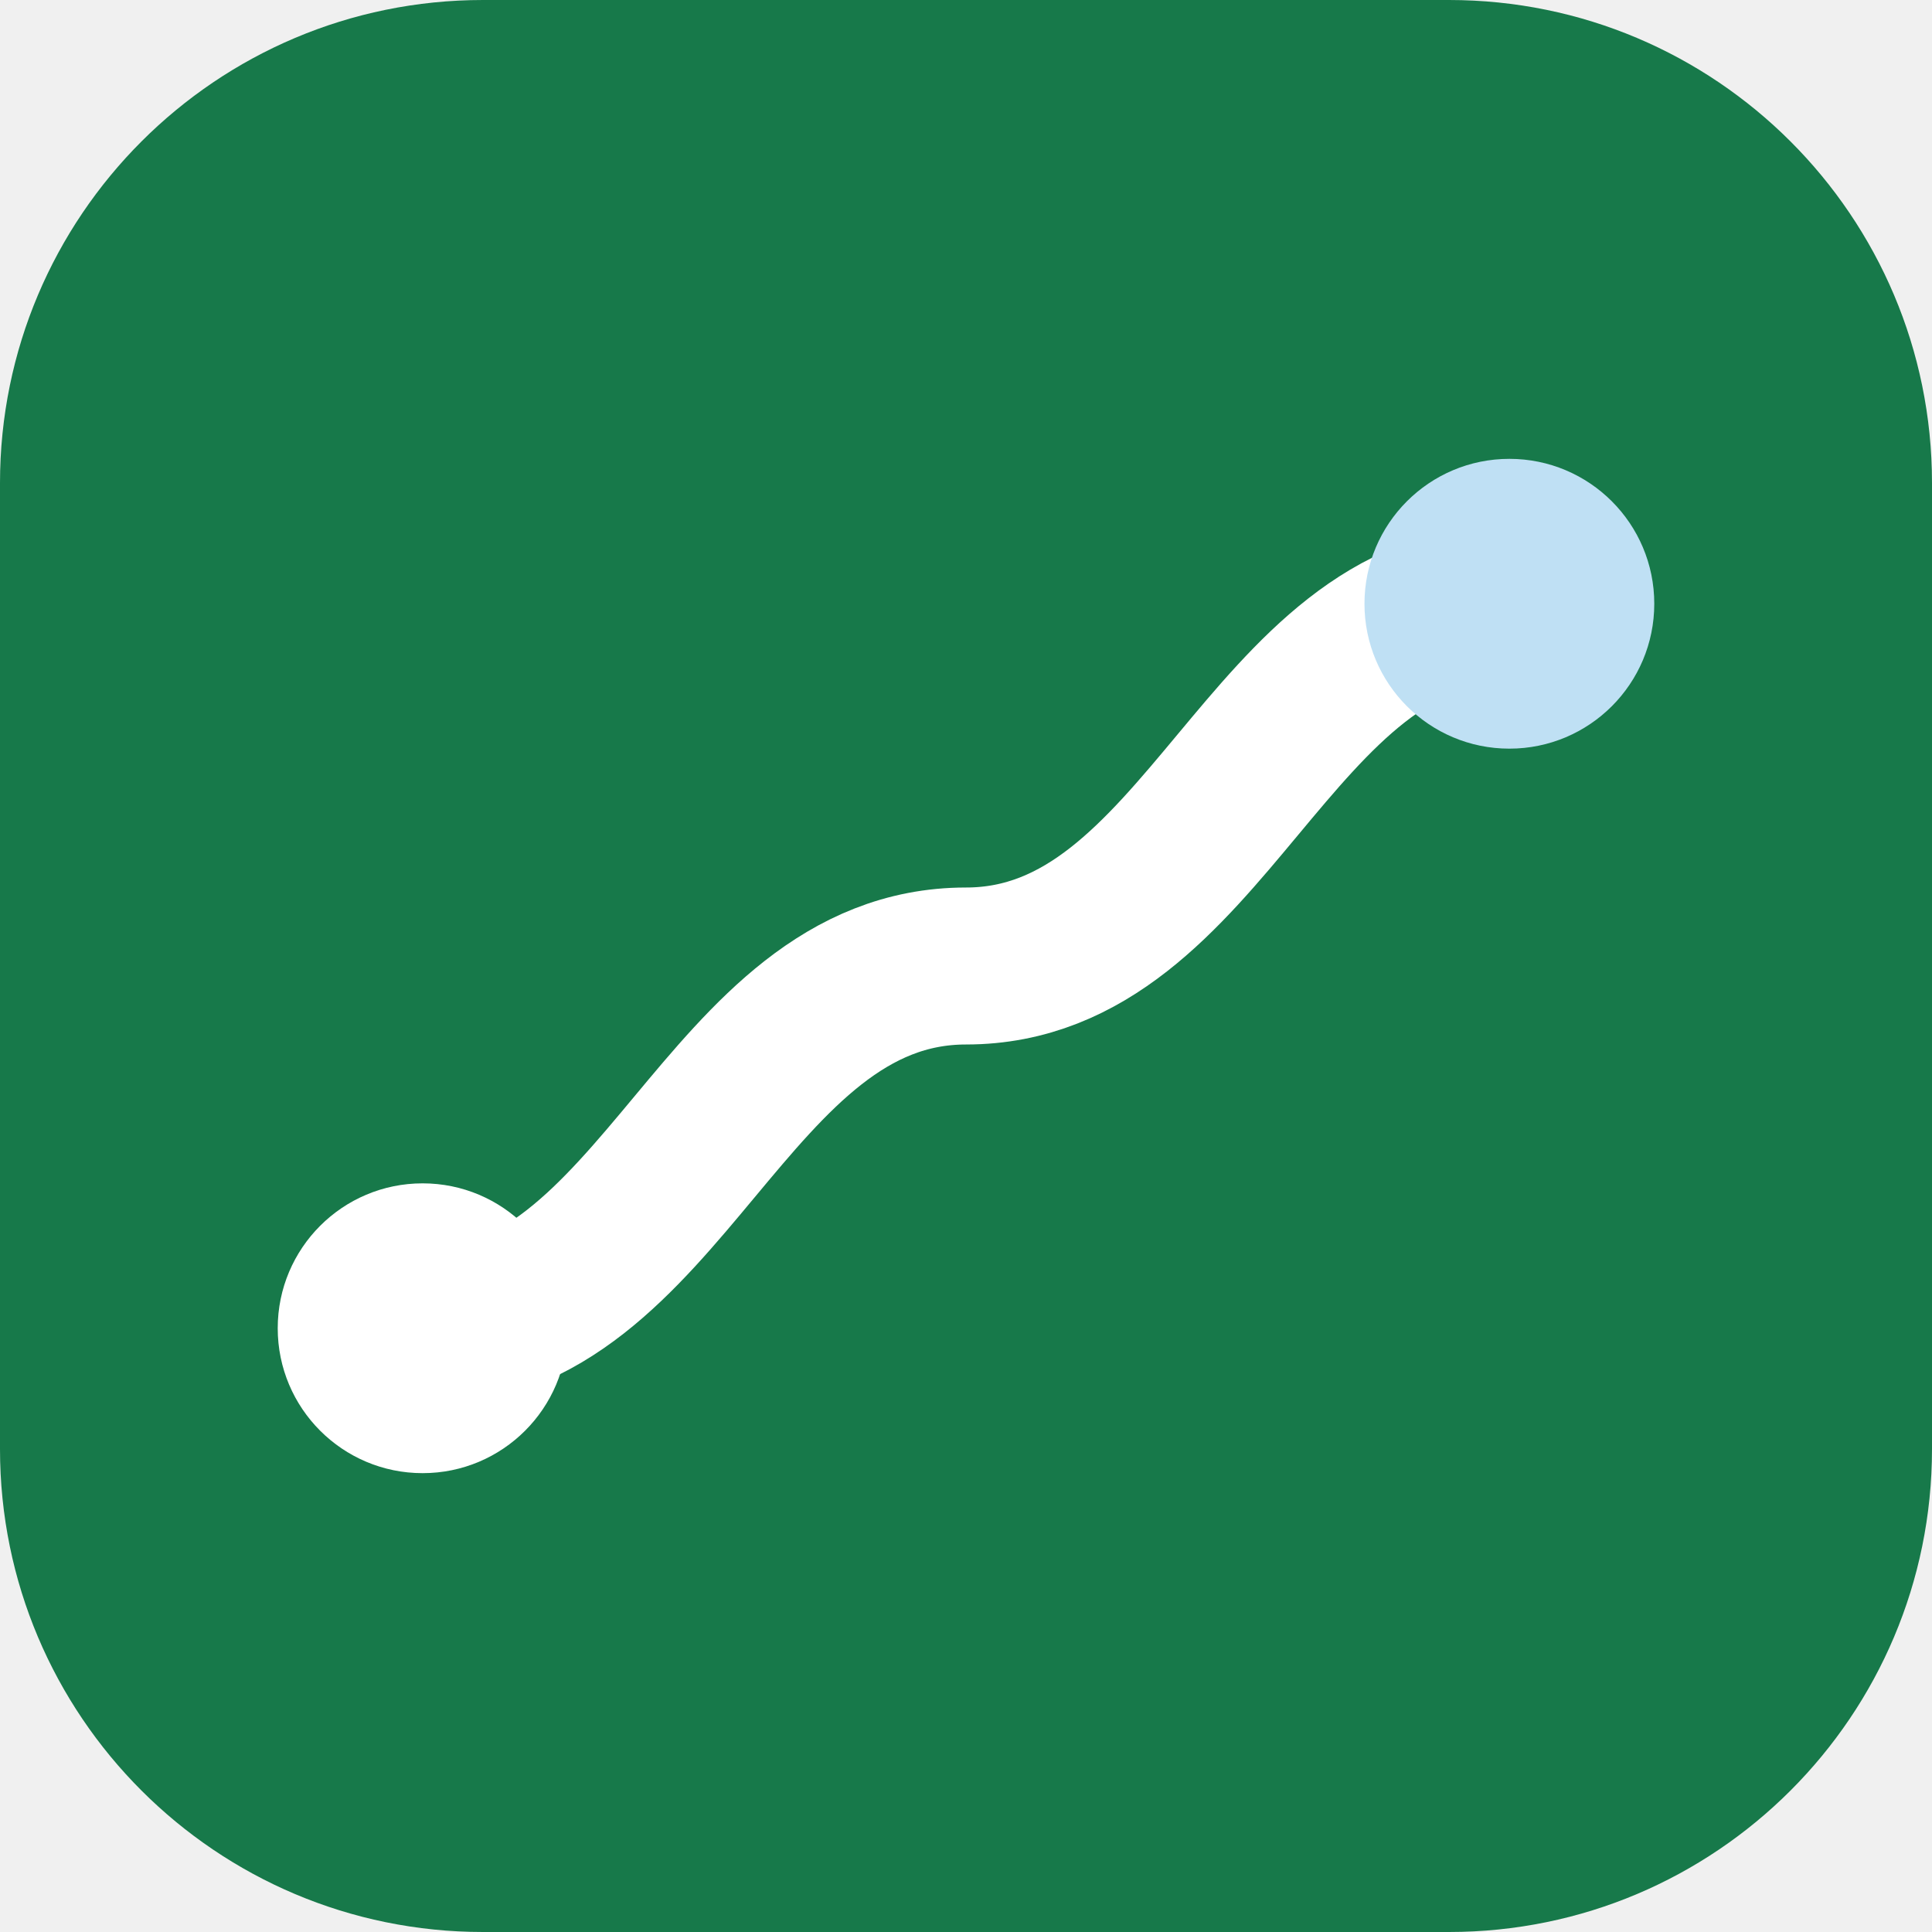
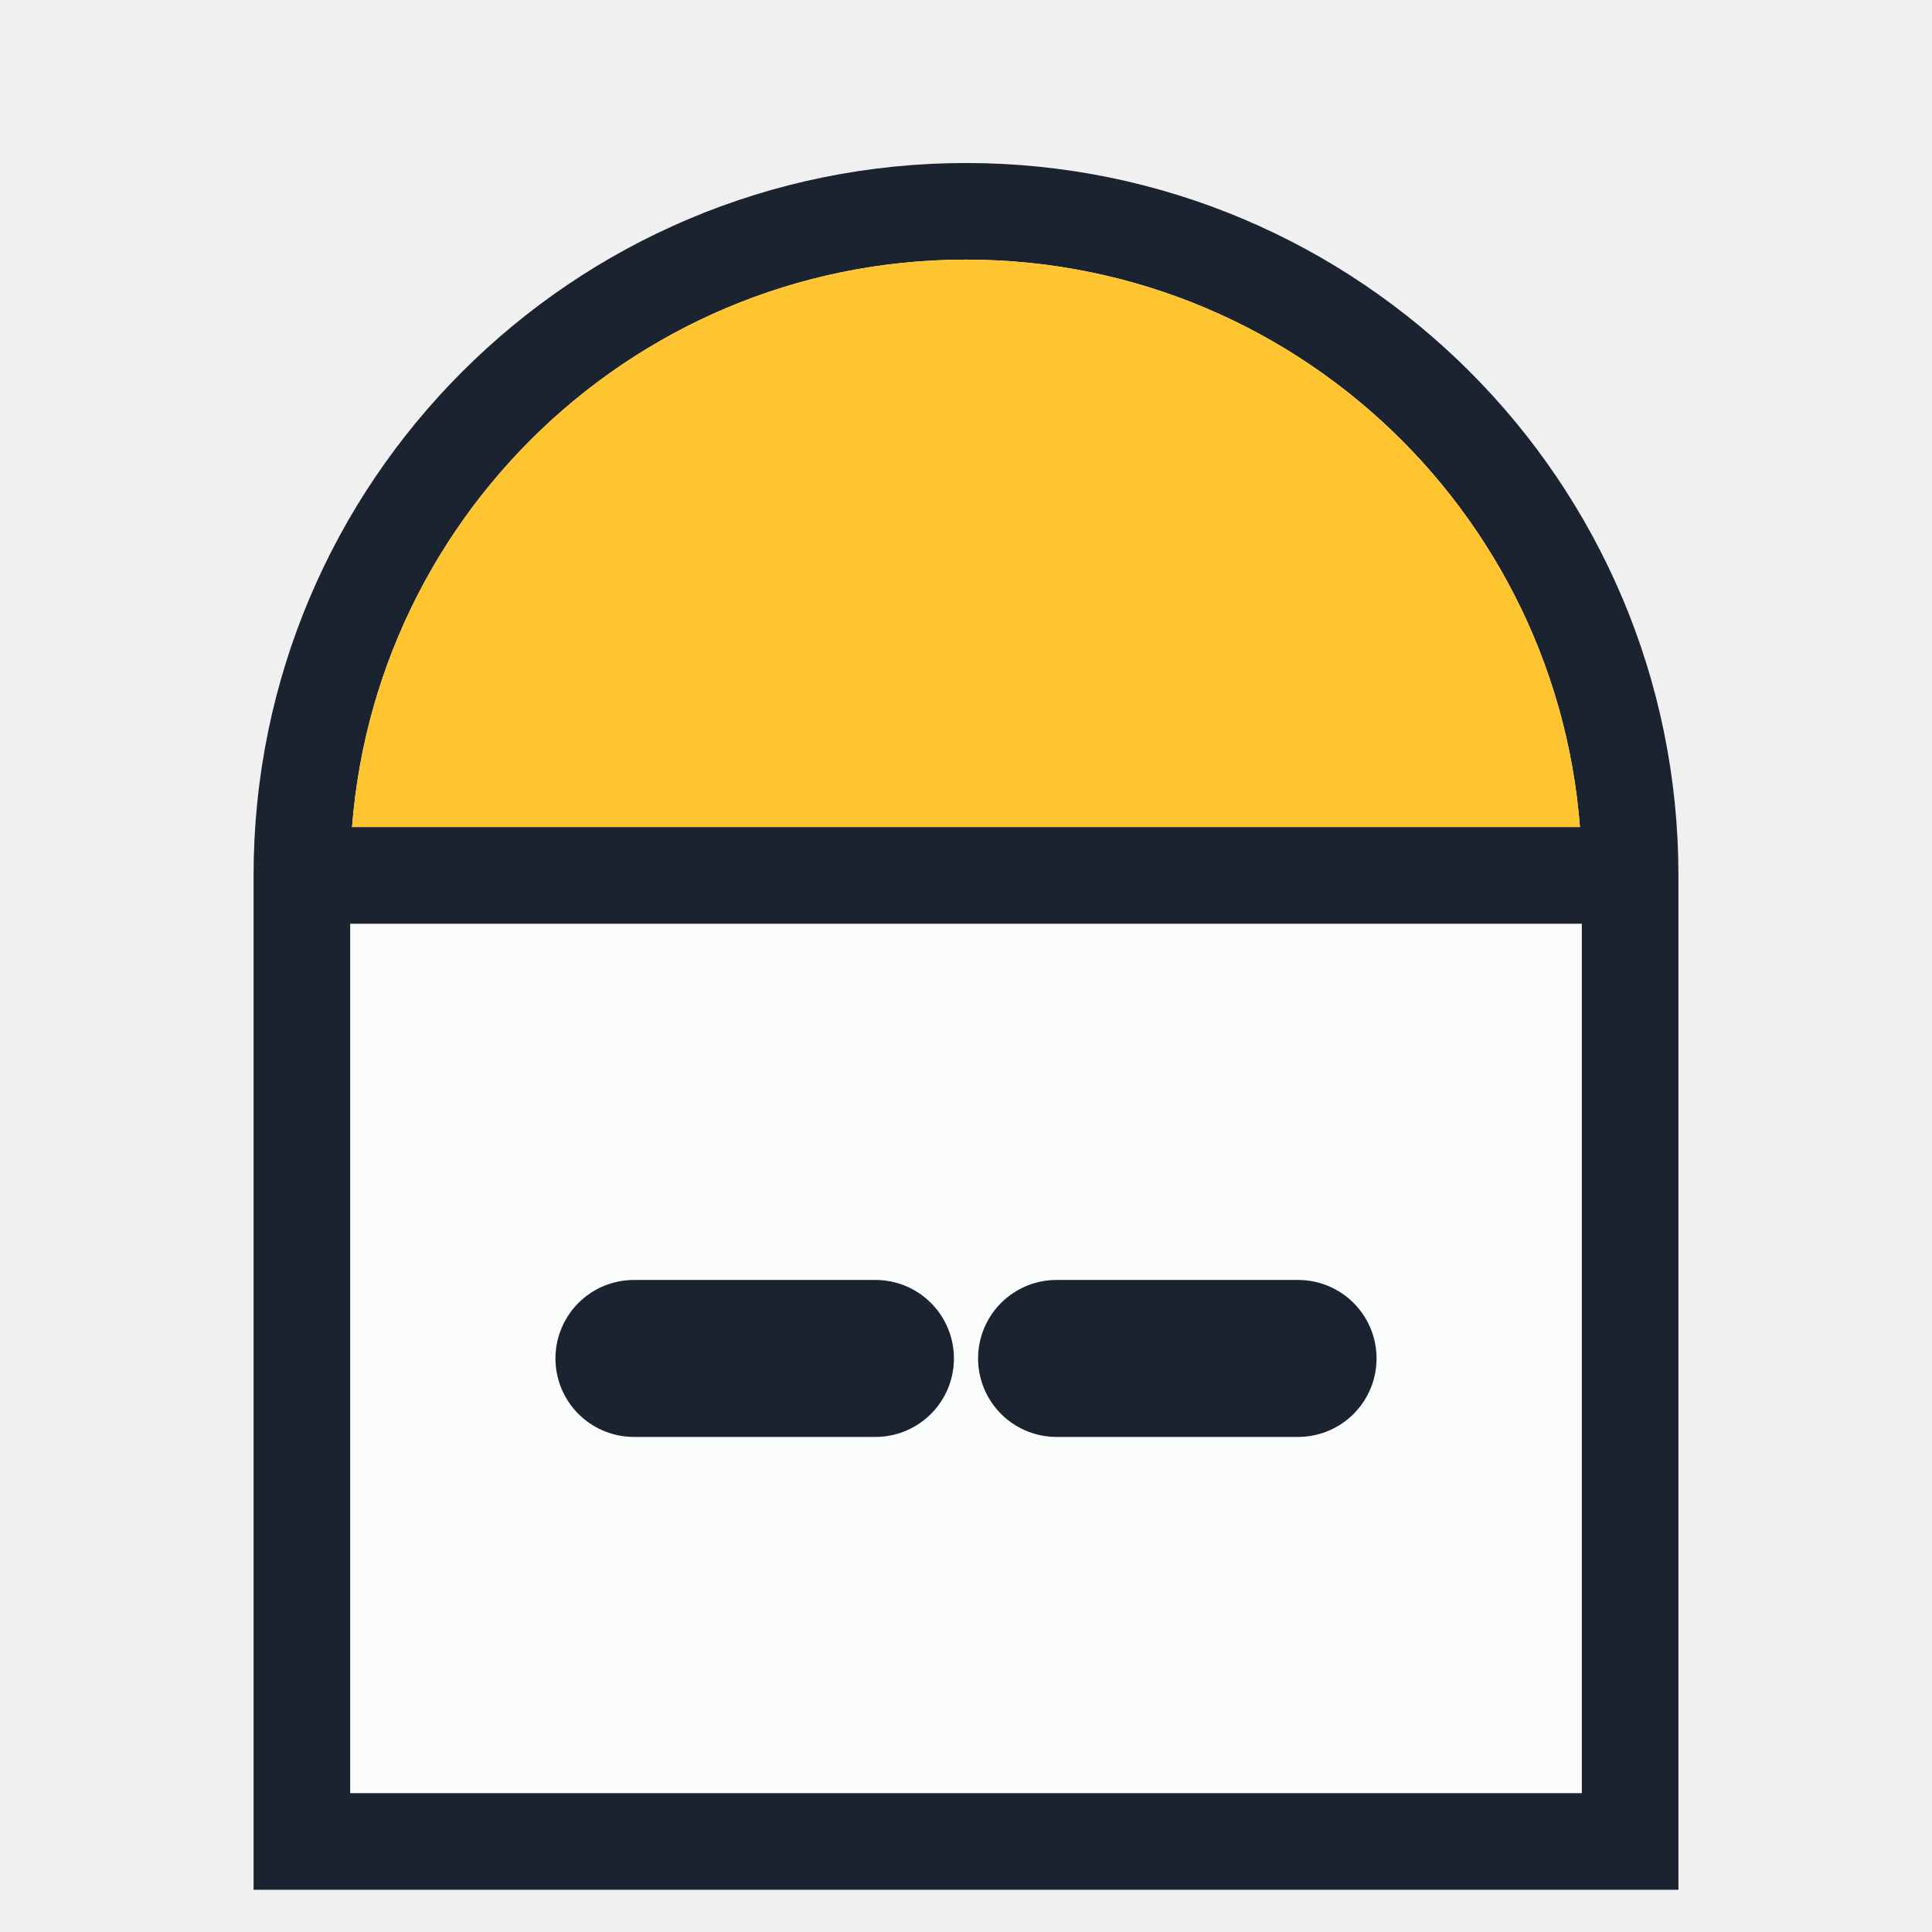
<svg xmlns="http://www.w3.org/2000/svg" viewBox="0 0 32 32">
-   <rect width="32" height="32" rx="8" fill="#17794a" />
-   <path d="M7 22c4 0 5-6 9-6s5-6 9-6" stroke="#fff" stroke-width="2.6" fill="none" stroke-linecap="round" />
-   <circle cx="7" cy="22" r="2.4" fill="#fff" />
-   <circle cx="25" cy="10" r="2.4" fill="#bfe0f4" />
+   <path d="M5 30.5V14.5a11 11 0 0 1 22 0v16z" fill="#fbfcfc" stroke="#1b2230" stroke-width="1.6" />
+   <path d="M5.8 14.5a10.2 10.2 0 0 1 20.4 0z" fill="#ffc531" />
+   <path d="M5 14.5h22" stroke="#1b2230" stroke-width="1.6" />
+   <path d="M10.5 22.5h4M17.5 22.5h4" stroke="#1b2230" stroke-width="2.6" stroke-linecap="round" />
</svg>
